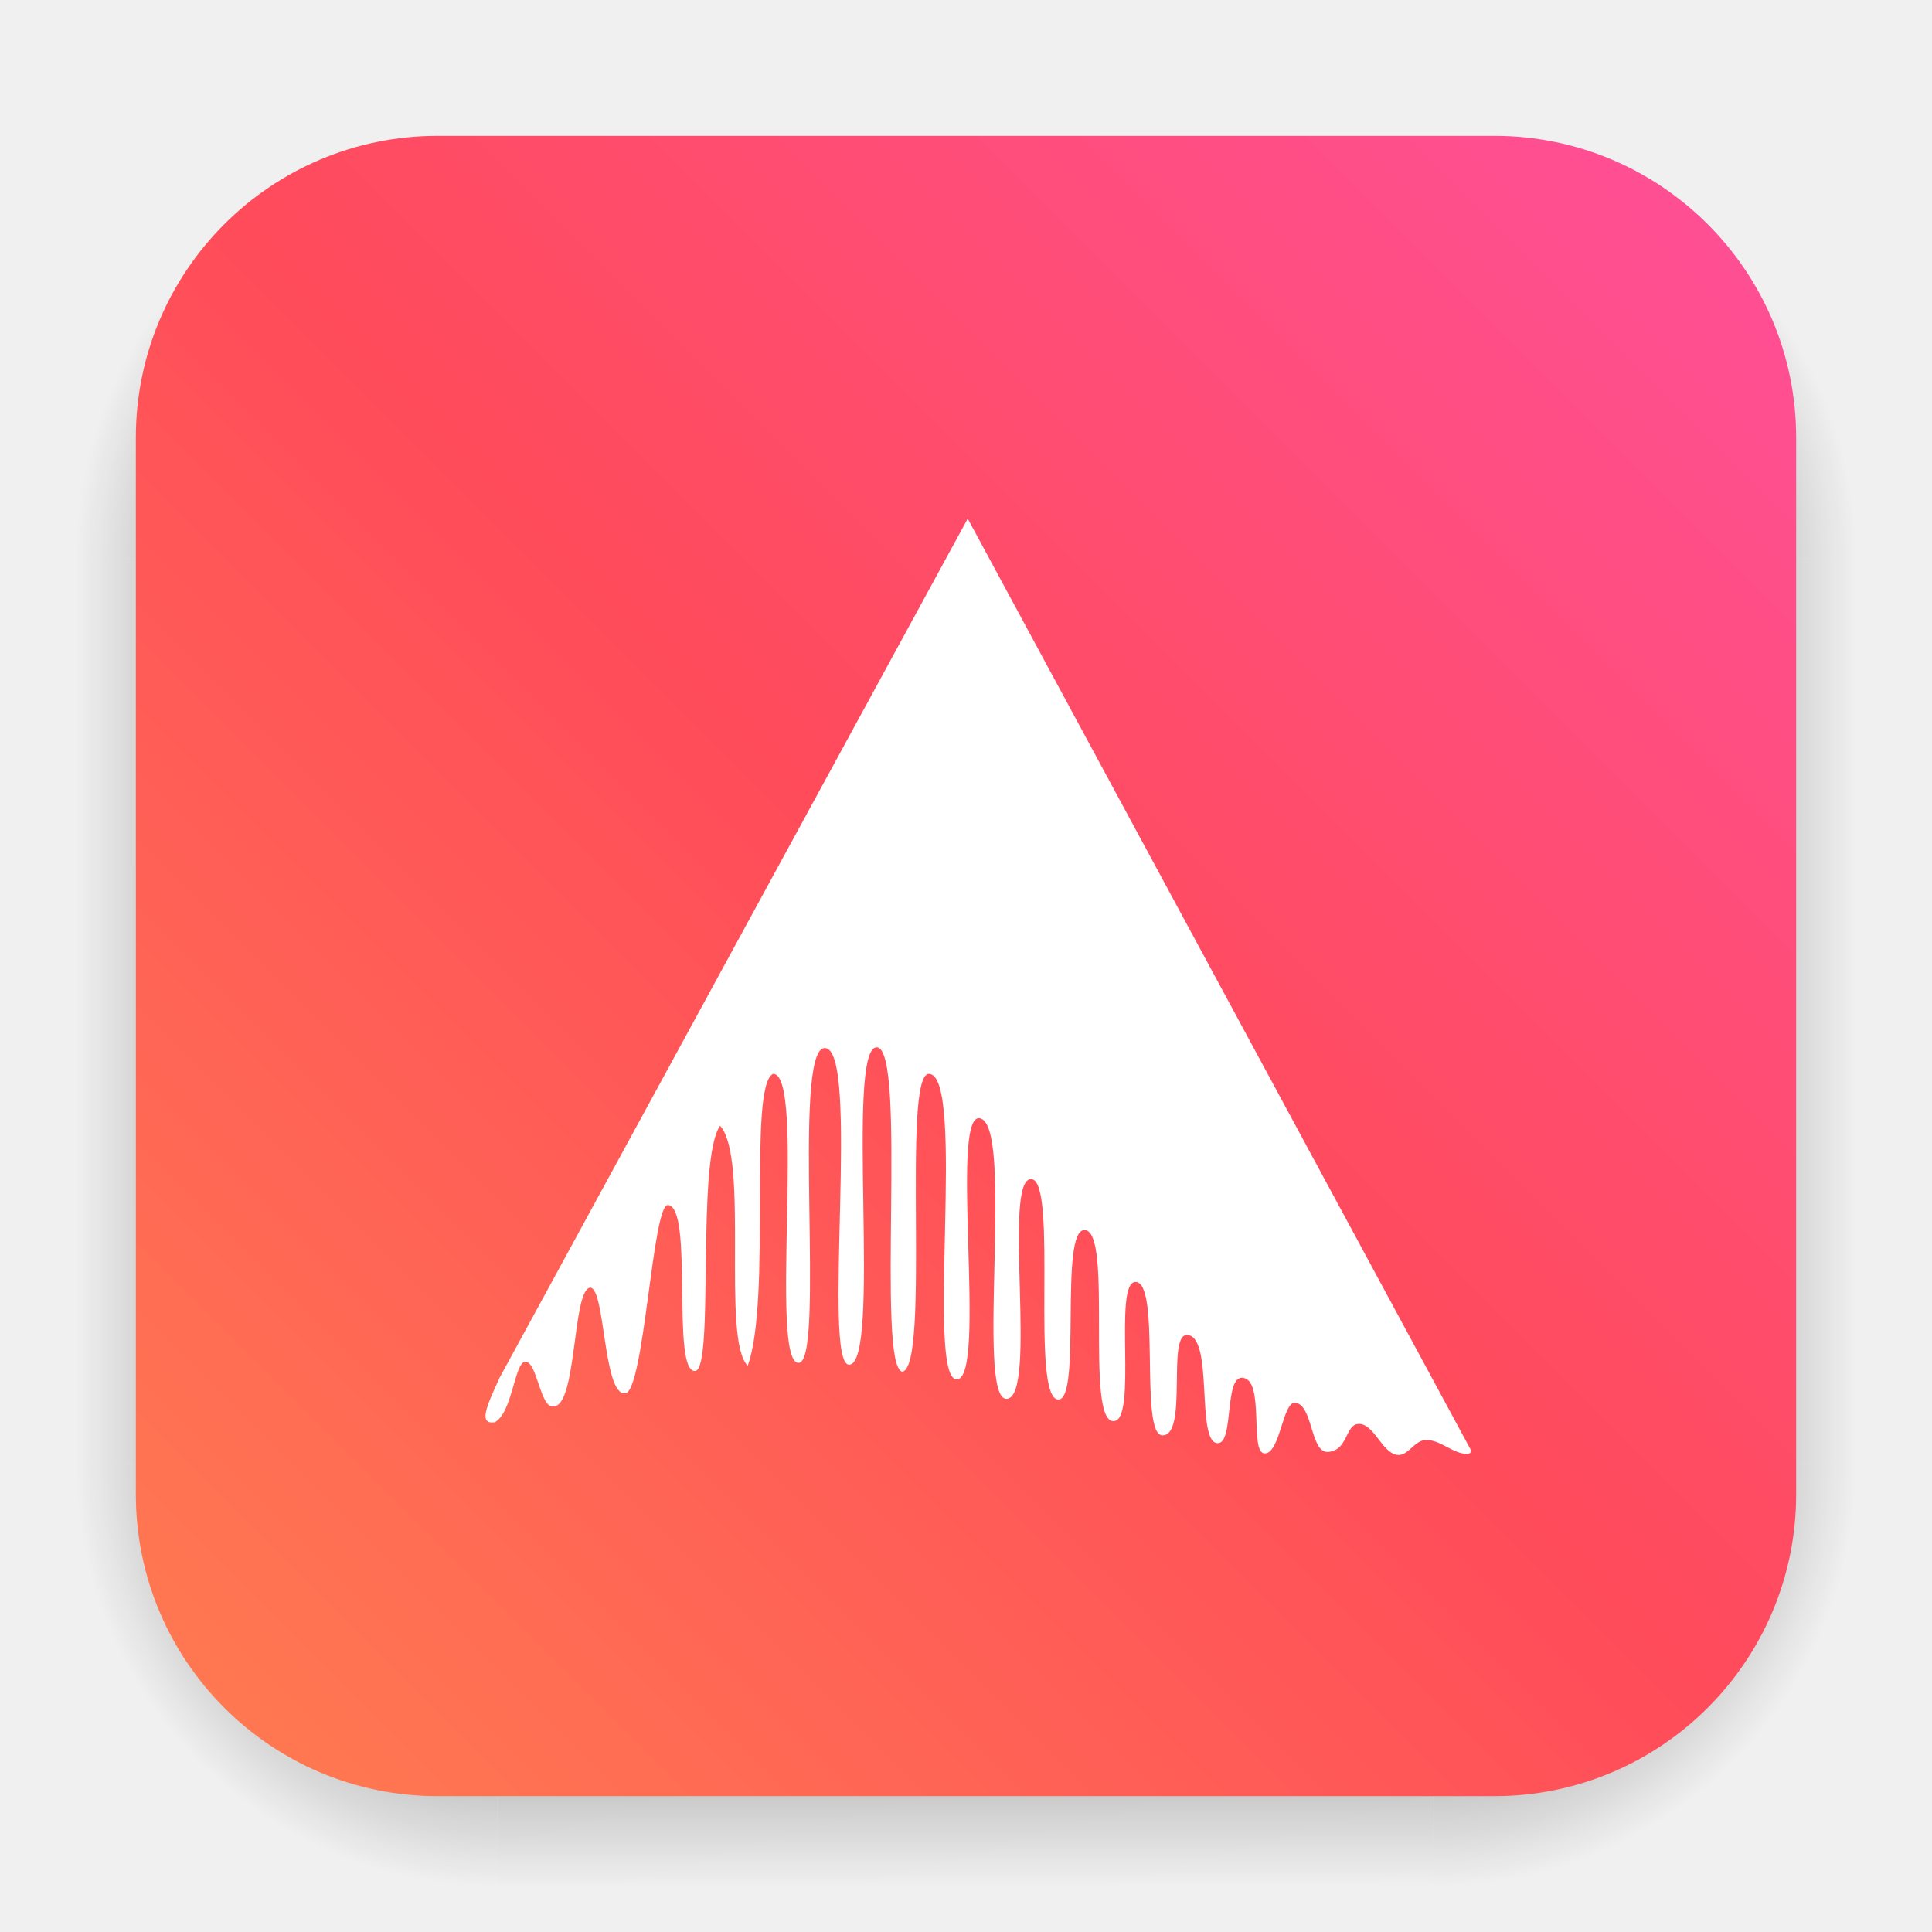
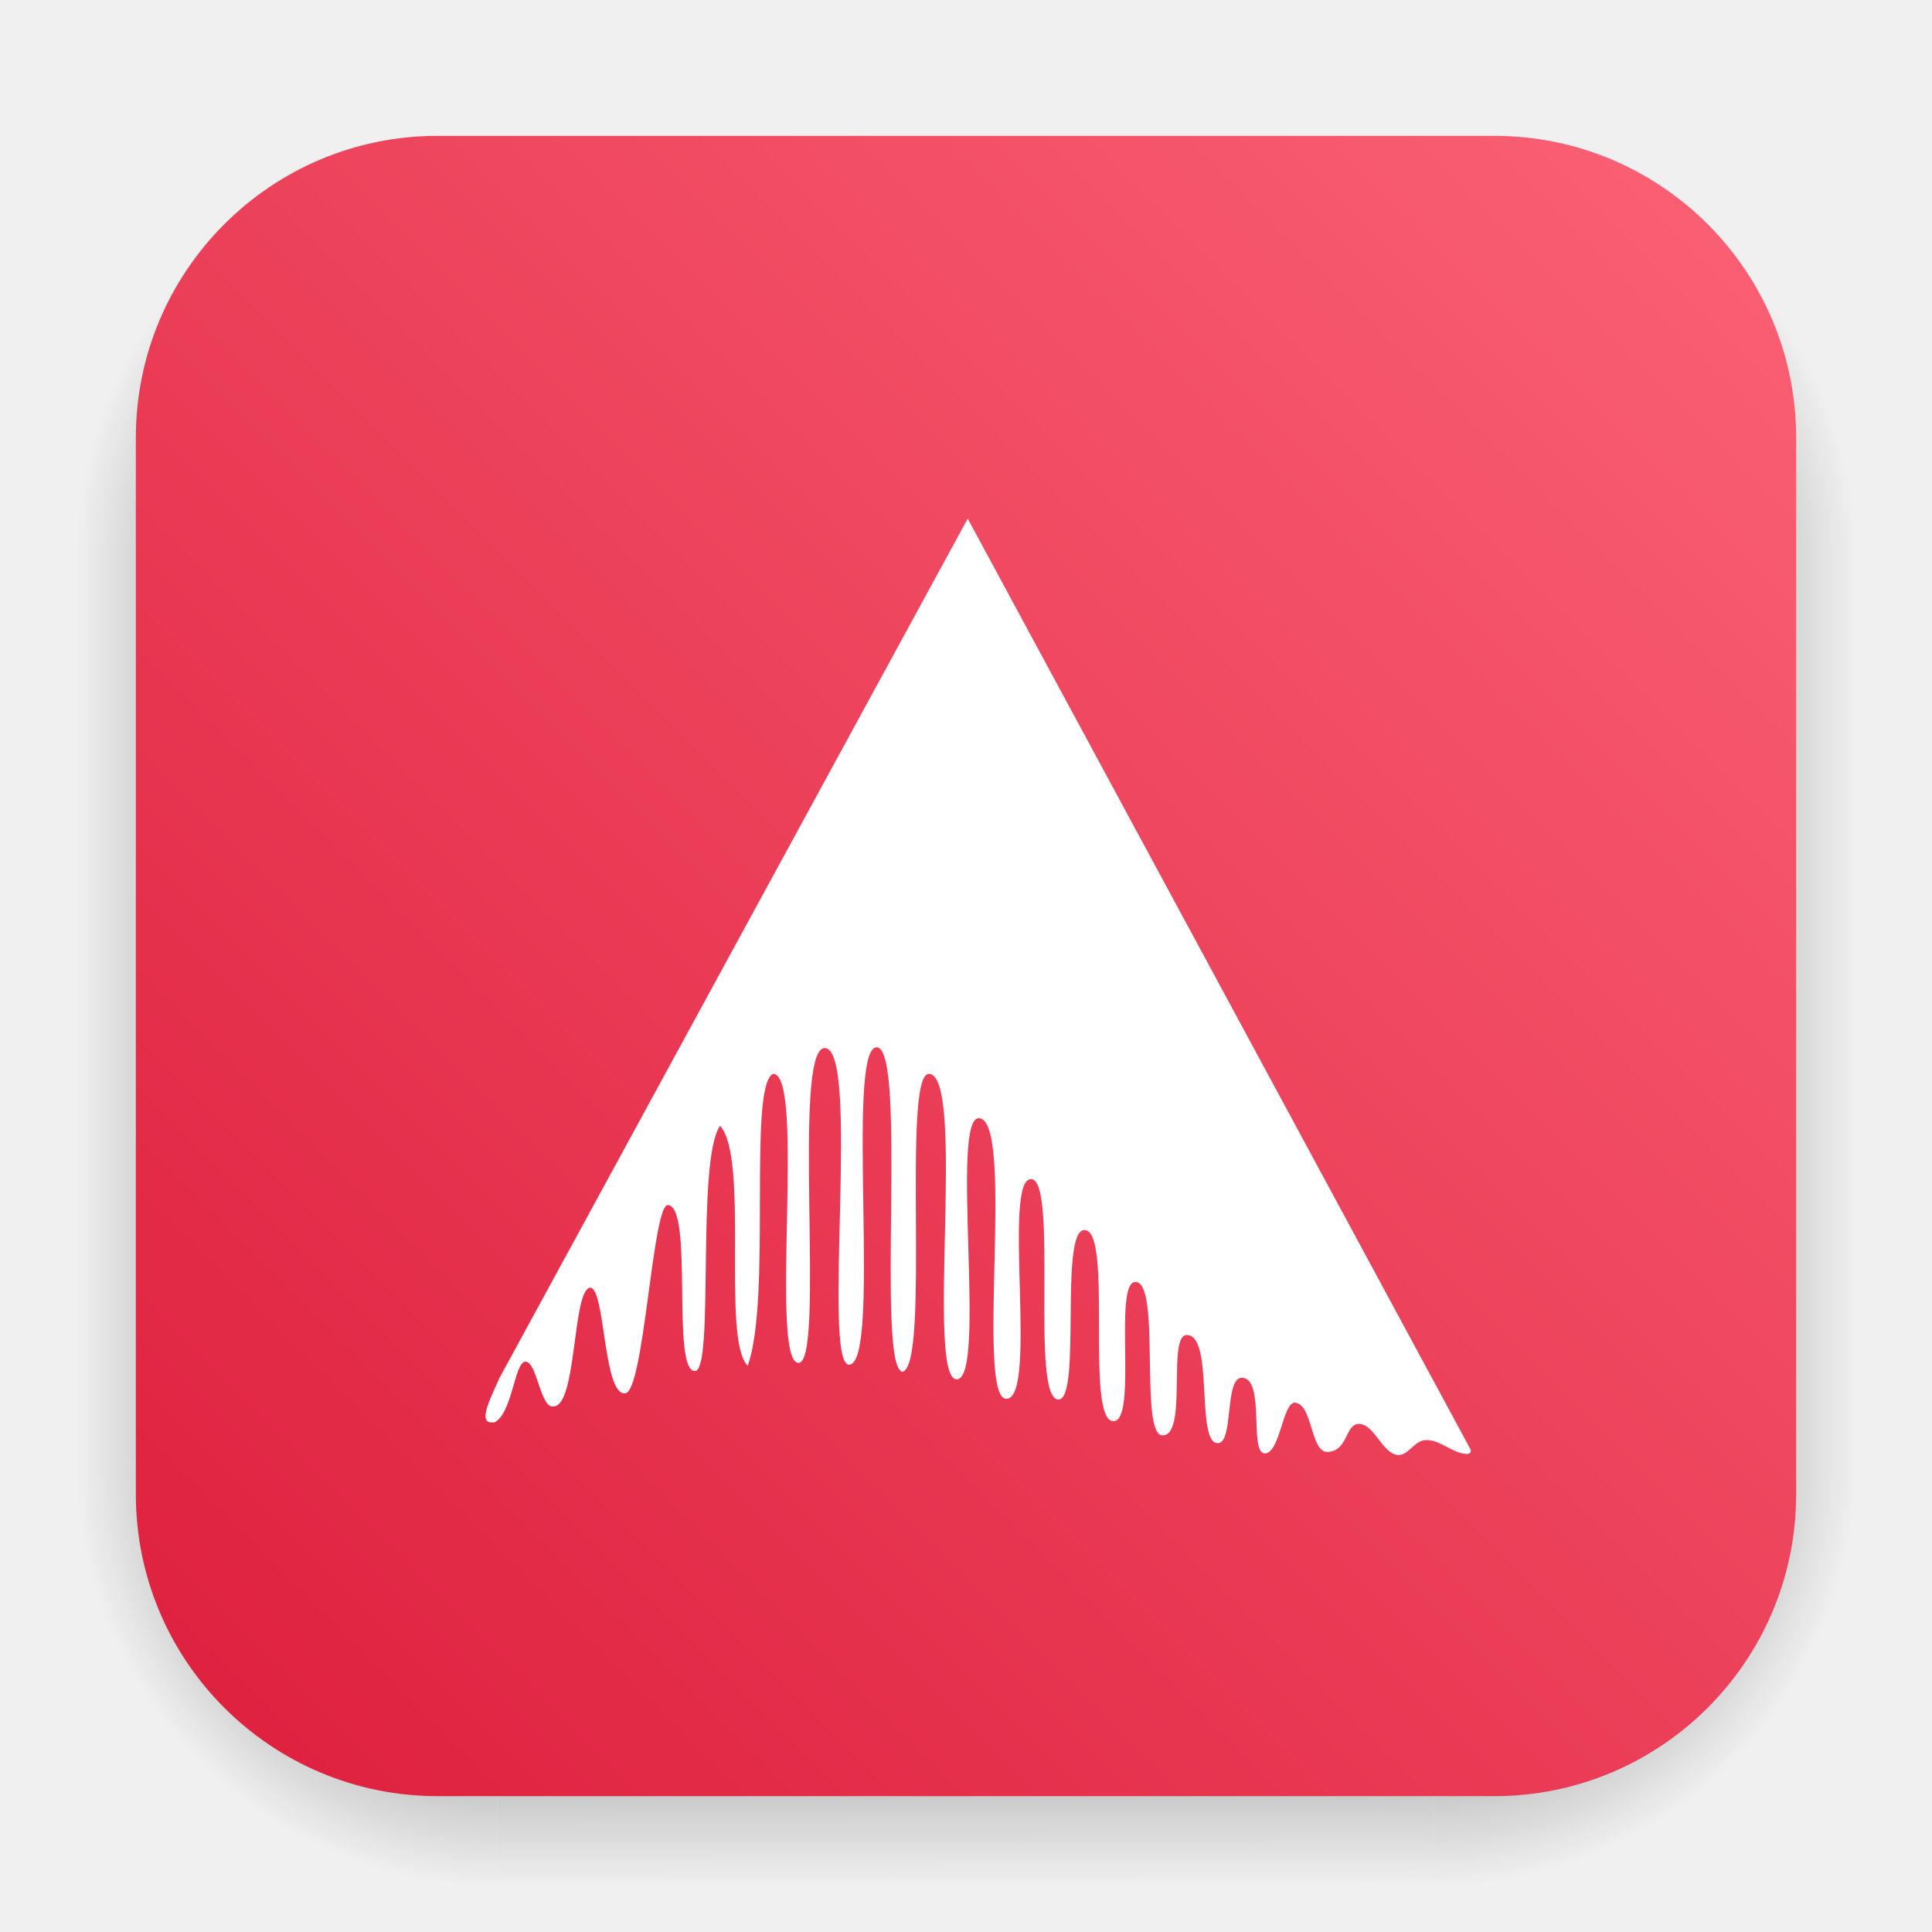
<svg xmlns="http://www.w3.org/2000/svg" width="64" height="64" version="1.1" viewBox="0 0 64 64" id="svg4">
  <defs id="defs3">
    <filter id="filter1057" x="-0.027" y="-0.027" width="1.054" height="1.054" color-interpolation-filters="sRGB">
      <feGaussianBlur stdDeviation="0.619" id="feGaussianBlur1" />
    </filter>
    <linearGradient id="linearGradient1053" x1="-127" x2="-72" y1="60" y2="5" gradientTransform="matrix(1.000007,0,0,1.000007,131.5029,-0.5102464)" gradientUnits="userSpaceOnUse">
-       <stop stop-color="#ff7d50" offset="0" id="stop1" />
-       <stop stop-color="#ff4b5a" offset=".506" id="stop2" />
-       <stop stop-color="#ff509b" offset="1" id="stop3" />
+       <stop stop-color="#ff4b5a" offset="0" id="stop2" style="stop-color:#dd1e3d;stop-opacity:1;" />
+       <stop stop-color="#ff509b" offset="1" id="stop3" style="stop-color:#fb6276;stop-opacity:1;" />
    </linearGradient>
    <filter id="filter1057-3" x="-0.027" y="-0.027" width="1.054" height="1.054" color-interpolation-filters="sRGB">
      <feGaussianBlur stdDeviation="0.619" id="feGaussianBlur1-6" />
    </filter>
    <radialGradient id="gradient_ds_br" cx="0" cy="0" r="1" gradientUnits="userSpaceOnUse" gradientTransform="matrix(13.9984,0.00477622,-0.00477841,14.0048,47.5016,48.4952)">
-       <stop offset="0.65" id="stop1" />
-       <stop offset="1" stop-opacity="0" id="stop2" />
+       <stop offset="0.65" id="stop4" />
+       <stop offset="1" stop-opacity="0" id="stop5" />
    </radialGradient>
    <linearGradient id="gradient_ds_b" x1="30.449" y1="48.5" x2="30.492" y2="62.5" gradientUnits="userSpaceOnUse">
-       <stop offset="0.654" id="stop3" />
-       <stop offset="1" stop-opacity="0" id="stop4" />
+       <stop offset="0.654" id="stop6" />
+       <stop offset="1" stop-opacity="0" id="stop7" />
    </linearGradient>
    <radialGradient id="gradient_ds_bl" cx="0" cy="0" r="1" gradientUnits="userSpaceOnUse" gradientTransform="matrix(0,14,-14,0,16.5,48.5)">
-       <stop offset="0.65" id="stop5" />
-       <stop offset="1" stop-opacity="0" id="stop6" />
+       <stop offset="0.65" id="stop8" />
+       <stop offset="1" stop-opacity="0" id="stop9" />
    </radialGradient>
    <linearGradient id="gradient_ds_r" x1="47.5" y1="33.5" x2="61.5" y2="33.501" gradientUnits="userSpaceOnUse">
-       <stop offset="0.649" id="stop7" />
-       <stop offset="1" stop-opacity="0" id="stop8" />
+       <stop offset="0.649" id="stop10" />
+       <stop offset="1" stop-opacity="0" id="stop11" />
    </linearGradient>
    <linearGradient id="gradient_ds_l" x1="16.5" y1="33.895" x2="2.5" y2="33.895" gradientUnits="userSpaceOnUse">
-       <stop offset="0.649" id="stop9" />
-       <stop offset="1" stop-opacity="0" id="stop10" />
+       <stop offset="0.649" id="stop12" />
+       <stop offset="1" stop-opacity="0" id="stop13" />
    </linearGradient>
    <radialGradient id="gradient_ds_tr" cx="0" cy="0" r="1" gradientTransform="matrix(0.00843236,-14,14.0084,0.0189842,47.4916,18.5)" gradientUnits="userSpaceOnUse">
-       <stop offset="0.65" id="stop11" />
-       <stop offset="1" stop-opacity="0" id="stop12" />
+       <stop offset="0.65" id="stop14" />
+       <stop offset="1" stop-opacity="0" id="stop15" />
    </radialGradient>
    <linearGradient id="gradient_ds_t" x1="29.98" y1="18.5" x2="29.916" y2="4.5" gradientUnits="userSpaceOnUse">
-       <stop offset="0.649" id="stop13" />
-       <stop offset="1" stop-opacity="0" id="stop14" />
+       <stop offset="0.649" id="stop16" />
+       <stop offset="1" stop-opacity="0" id="stop17" />
    </linearGradient>
    <radialGradient id="gradient_ds_tl" cx="0" cy="0" r="1" gradientTransform="matrix(-0.00843236,-14,-14.0084,0.0189842,16.5084,18.5)" gradientUnits="userSpaceOnUse">
-       <stop offset="0.65" id="stop15" />
-       <stop offset="1" stop-opacity="0" id="stop16" />
+       <stop offset="0.65" id="stop18" />
+       <stop offset="1" stop-opacity="0" id="stop19" />
    </radialGradient>
  </defs>
  <g id="ds" opacity="0.25">
    <path id="ds-br" d="m 47.5,48.5 h 14 v 14 h -14 z" fill="url(#gradient_ds_br)" style="fill:url(#gradient_ds_br)" />
    <path id="ds-b" d="m 16.5,48.5 h 31 v 14 h -31 z" fill="url(#gradient_ds_b)" style="fill:url(#gradient_ds_b)" />
    <path id="ds-bl" d="m 2.5,48.5 h 14 v 14 h -14 z" fill="url(#gradient_ds_bl)" style="fill:url(#gradient_ds_bl)" />
    <path id="ds-r" d="m 47.5,18.5 h 14 v 30 h -14 z" fill="url(#gradient_ds_r)" style="fill:url(#gradient_ds_r)" />
    <path id="ds-l" d="m 2.5,18.5 h 14 v 30 h -14 z" fill="url(#gradient_ds_l)" style="fill:url(#gradient_ds_l)" />
    <path id="ds-tr" d="m 47.5,4.5 h 14 v 14 h -14 z" fill="url(#gradient_ds_tr)" style="fill:url(#gradient_ds_tr)" />
    <path id="ds-t" d="m 16.5,4.5 h 31 v 14 h -31 z" fill="url(#gradient_ds_t)" style="fill:url(#gradient_ds_t)" />
    <path id="ds-tl" d="m 16.5,4.5 h -14 v 14 h 14 z" fill="url(#gradient_ds_tl)" style="fill:url(#gradient_ds_tl)" />
  </g>
  <rect x="4.5" y="4.5" width="55" height="55" fill="url(#linearGradient1053)" stroke-linecap="round" stroke-width="2.744" id="bg" style="fill:url(#linearGradient1053)" rx="10" />
  <g id="art">
    <path d="M 16.523,45.688 32.057,17.18 48.714,48.014 c 0,0 0.096,0.238 -0.338,0.115 -0.408,-0.116 -0.756,-0.458 -1.179,-0.422 -0.356,0.03 -0.568,0.545 -0.92,0.489 -0.504,-0.081 -0.762,-1.04 -1.271,-1.026 -0.449,0.013 -0.338,0.874 -1.009,0.928 -0.595,0.05 -0.498,-1.581 -1.097,-1.631 -0.406,-0.034 -0.497,1.681 -1.001,1.68 -0.533,0 0.022,-2.467 -0.747,-2.507 -0.602,-0.032 -0.271,2.165 -0.811,2.167 -0.745,0.004 -0.113,-3.598 -1.032,-3.582 -0.653,0.01 0.049,3.333 -0.801,3.323 -0.783,-0.009 -0.029,-5.142 -0.908,-5.08 -0.725,0.051 0.089,4.591 -0.709,4.61 -0.967,0.023 -0.004,-6.323 -0.964,-6.331 -0.849,-0.008 -0.088,5.614 -0.865,5.614 -0.947,0 0.003,-7.253 -0.898,-7.301 -0.98,-0.052 0.24,7.286 -0.828,7.278 -1.031,-0.008 0.294,-9.208 -0.9,-9.296 -0.978,-0.072 0.267,8.613 -0.737,8.651 -1.054,0.04 0.319,-10.116 -0.929,-10.119 -0.913,-0.003 0.064,9.73 -0.882,9.867 -0.874,-0.193 0.175,-10.744 -0.846,-10.747 -1.054,-0.004 0.178,10.49 -0.913,10.514 -0.915,0.012 0.389,-10.53 -0.813,-10.49 -1.104,0.033 0.042,10.447 -0.865,10.429 -0.98,-0.011 0.251,-9.633 -0.847,-9.573 -0.837,0.433 -0.032,7.442 -0.835,9.669 -0.88,-0.874 0.063,-6.891 -0.916,-7.95 -0.803,1.156 -0.175,8.097 -0.828,8.123 -0.802,0.039 -0.039,-5.445 -0.899,-5.497 -0.515,-0.031 -0.788,6.212 -1.419,6.236 -0.733,0.074 -0.653,-3.511 -1.16,-3.5 -0.588,0.075 -0.434,3.922 -1.205,3.932 -0.443,0.106 -0.55,-1.516 -0.947,-1.478 -0.356,0.034 -0.422,1.706 -1.01,2.007 -0.537,0.073 -0.276,-0.512 0.142,-1.425" color="#000000" fill="#ffffff" stroke-width="0.679" id="path4" />
  </g>
</svg>
